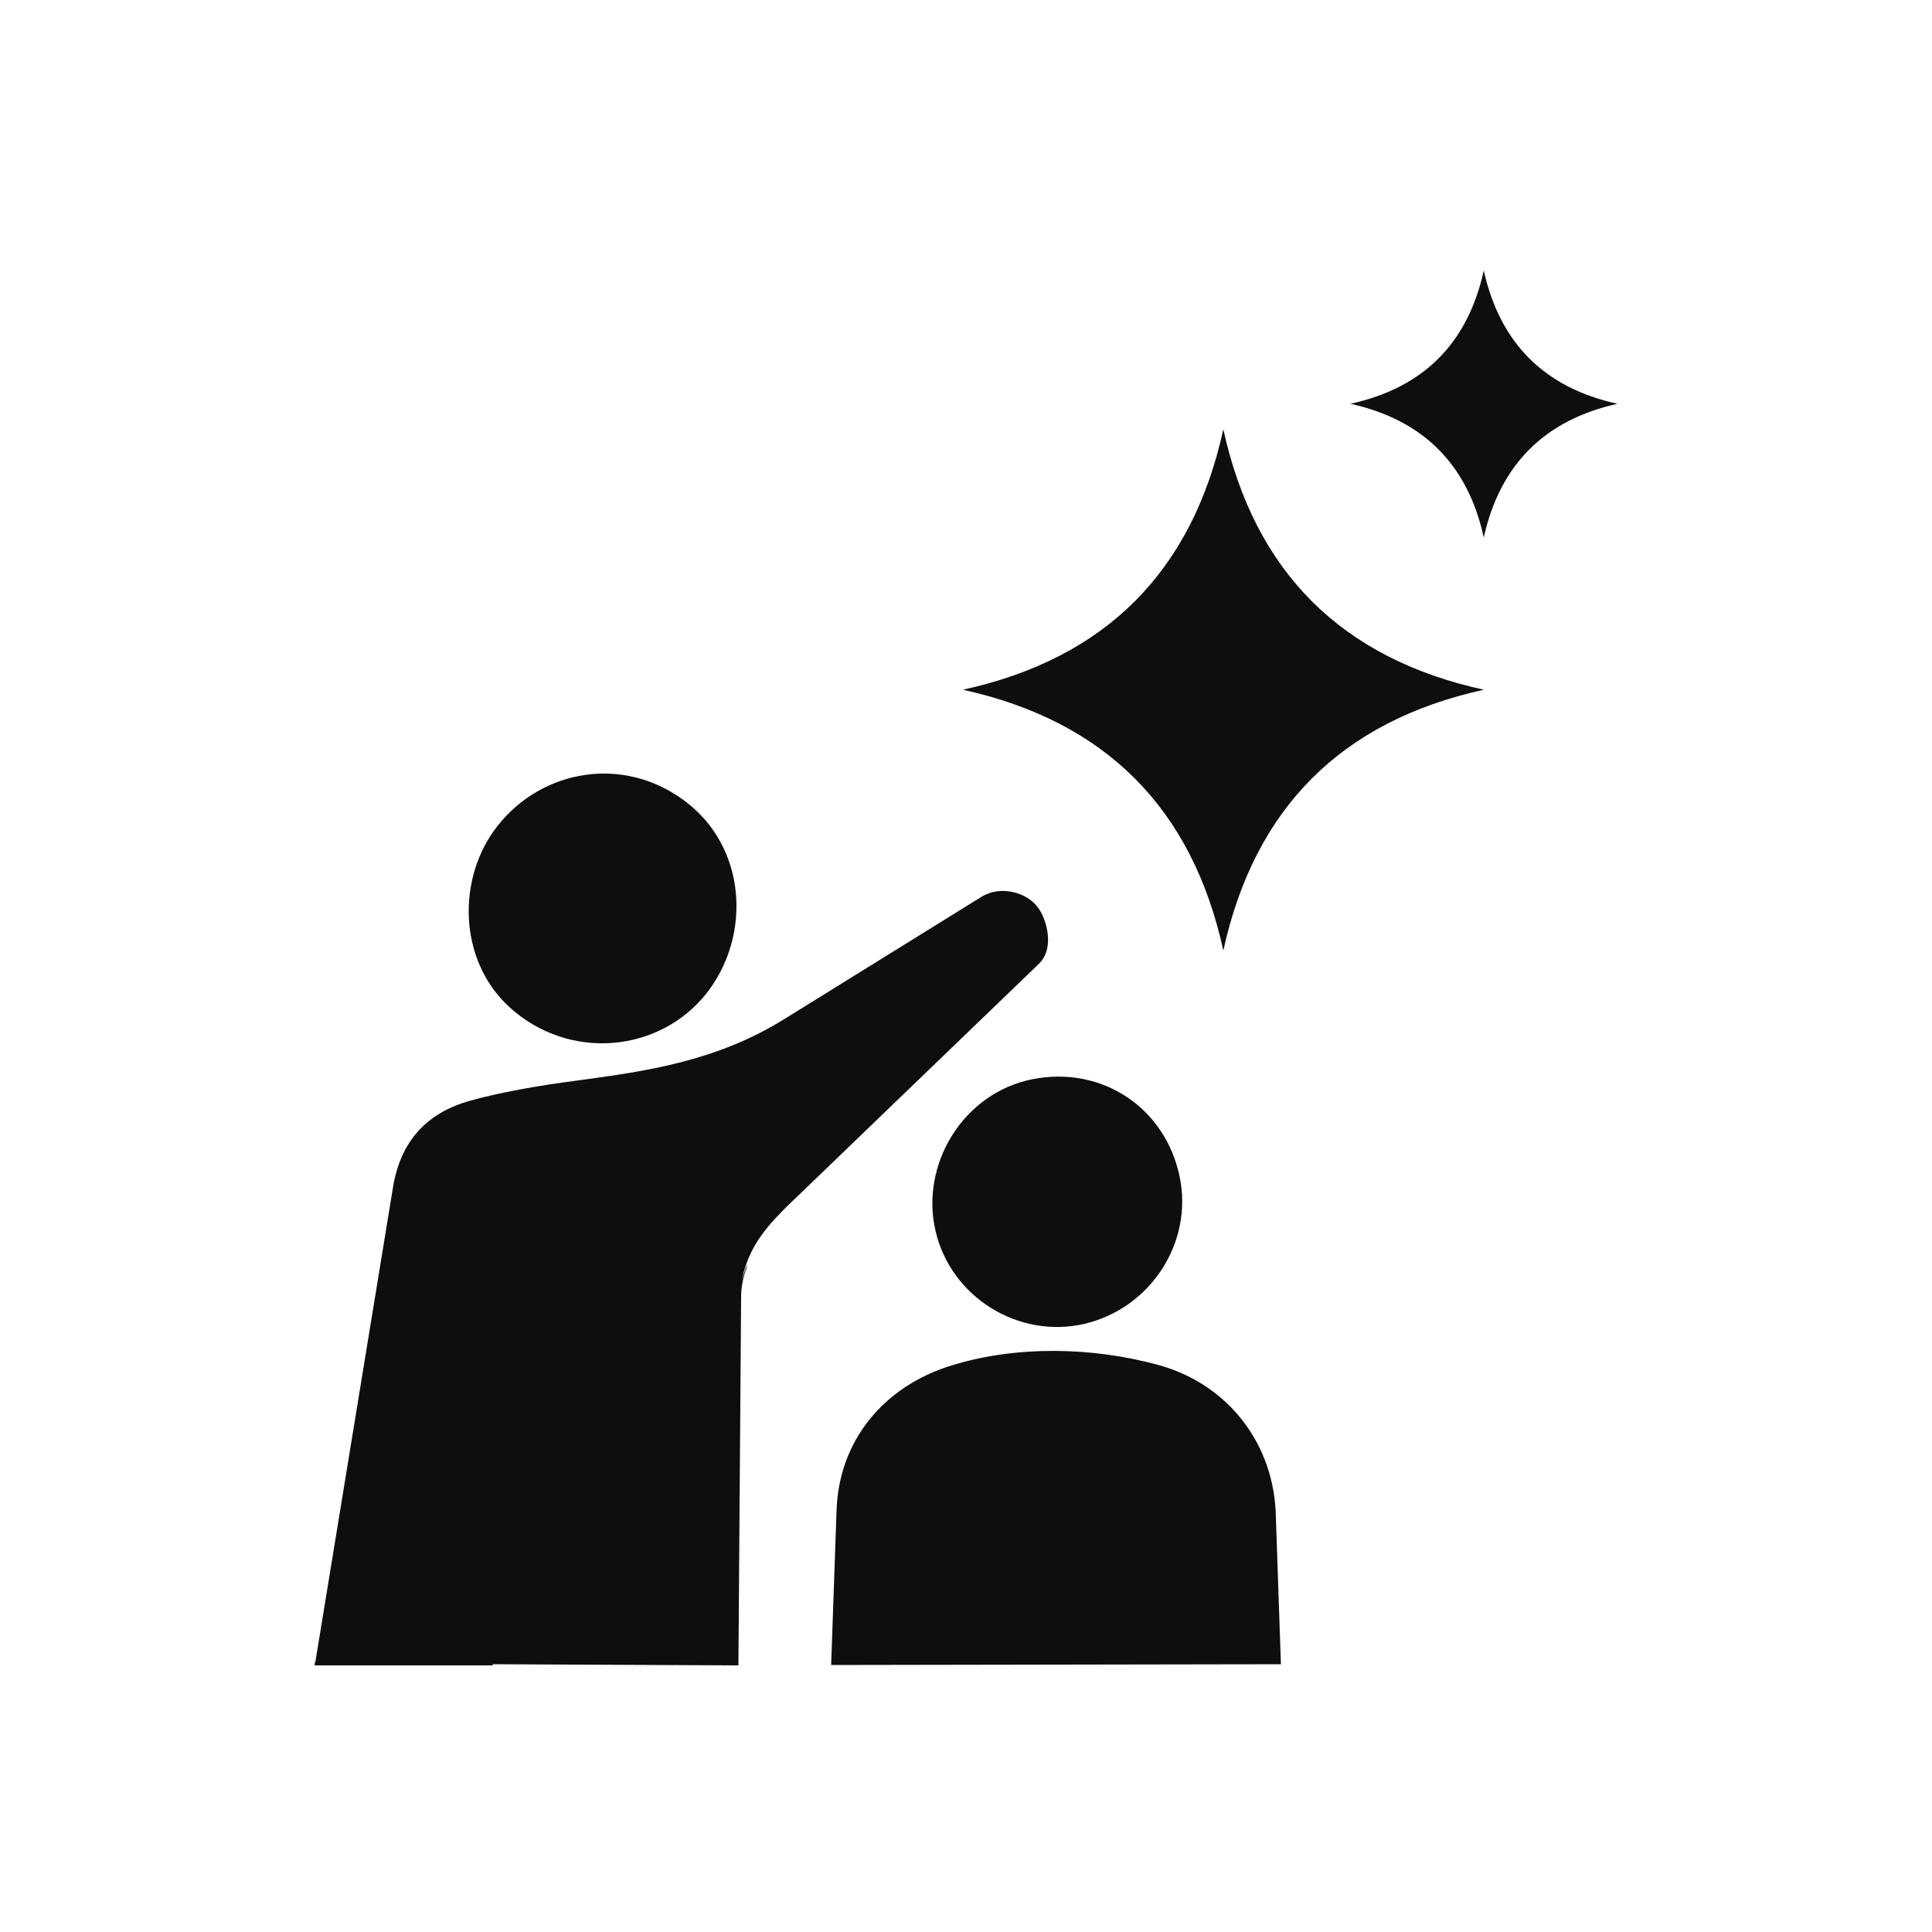
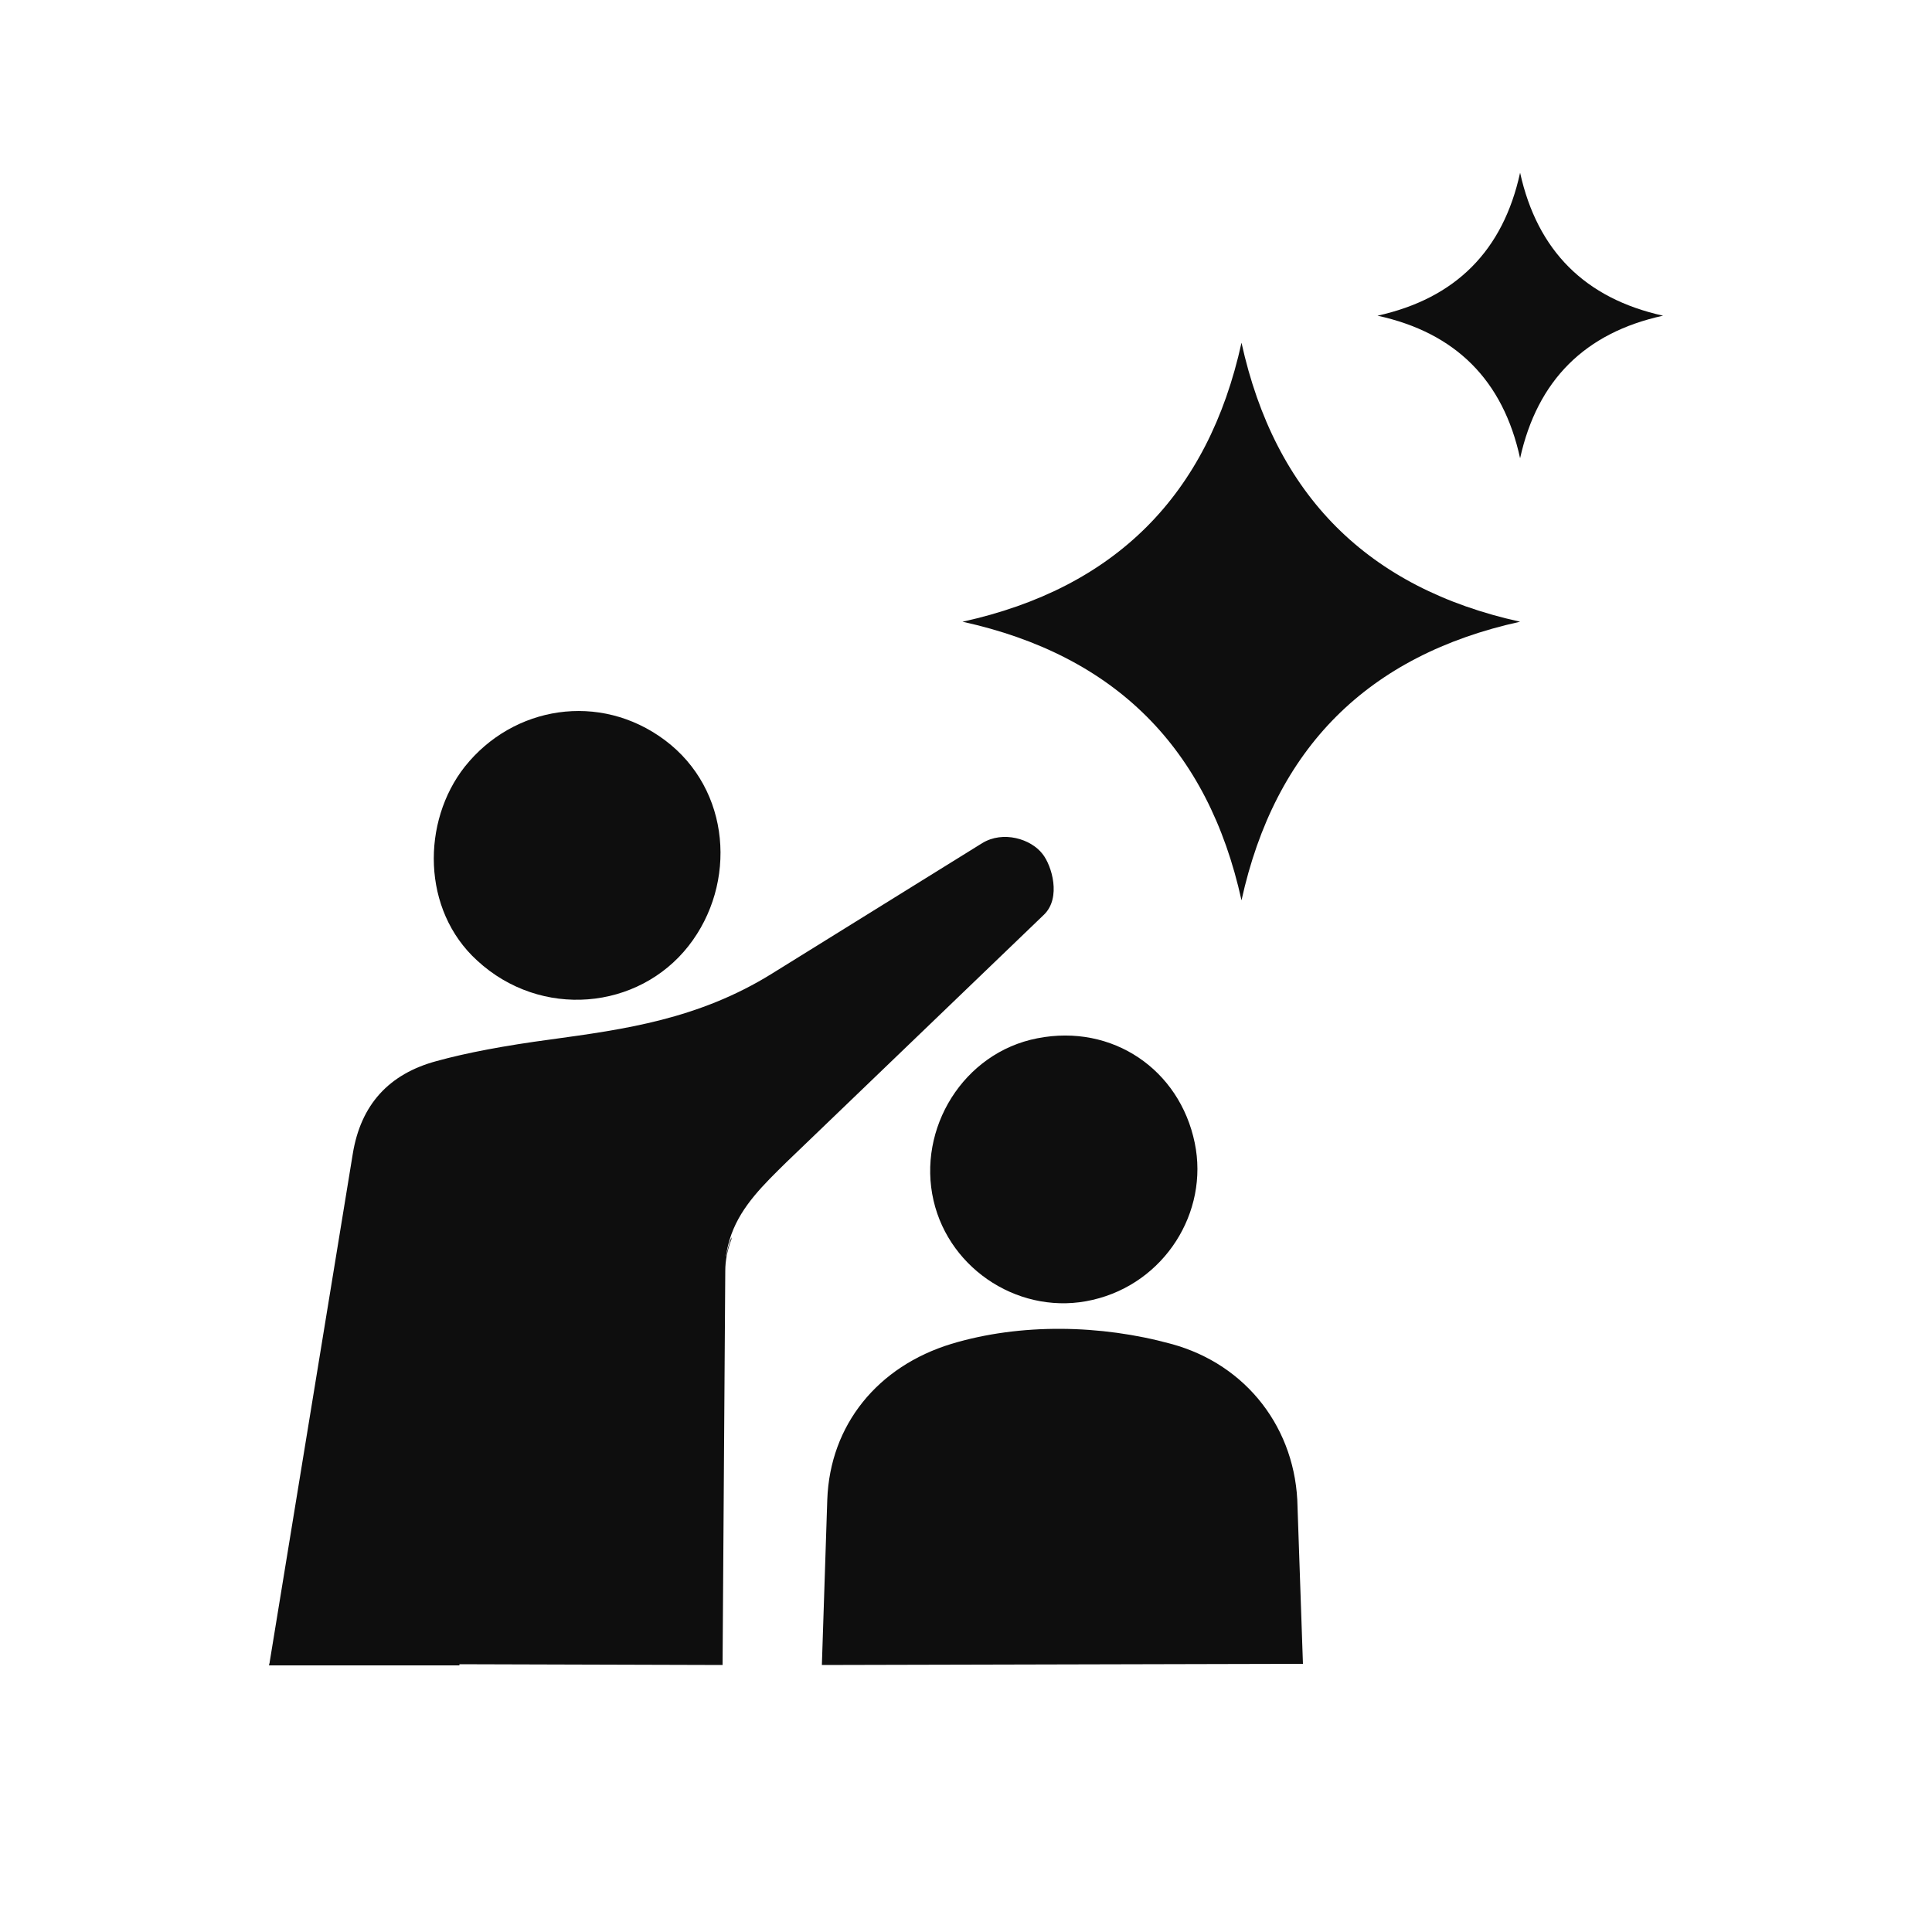
<svg xmlns="http://www.w3.org/2000/svg" width="50" height="50" viewBox="0 0 50 50" fill="none">
-   <path d="M25.4 23.21C25.9 22.9 26.57 23.1 26.85 23.47C27.08 23.76 27.31 24.53 26.89 24.94L20.66 30.94C20.1 31.47 19.58 31.98 19.33 32.67C19.27 32.83 19.22 33 19.2 33.19C19.2 33.2 19.19 33.21 19.19 33.23Q19.23 32.99 19.33 32.74V32.79Q19.18 33.19 19.18 33.56L19.11 43.09Q19.11 43.1 19.11 43.1L12.75 43.07V43.1H8.14L8.15 43.02L8.16 43.02L10.17 30.73L10.17 30.73Q10.46 28.95 12.19 28.48Q13.28 28.18 14.97 27.96C16.73 27.72 18.54 27.47 20.32 26.36ZM24.65 35.33C26.32 34.82 28.26 34.86 29.96 35.32C31.8 35.82 32.99 37.39 33.02 39.27L33.15 43.07L21.51 43.09L21.65 39.09C21.71 37.28 22.87 35.87 24.65 35.33ZM31.66 11.11Q32.87 16.64 38.4 17.85Q32.87 19.07 31.66 24.6Q30.45 19.07 24.92 17.85Q30.45 16.64 31.66 11.11ZM12.88 21.37C14.04 19.9 16.14 19.55 17.71 20.72C19.32 21.91 19.46 24.2 18.29 25.7C17.07 27.25 14.72 27.47 13.18 26.06C11.84 24.83 11.83 22.69 12.88 21.37ZM26.72 27.93C28.54 27.57 30.17 28.69 30.53 30.46C30.88 32.13 29.8 33.85 28.07 34.26C26.35 34.66 24.6 33.56 24.21 31.85C23.81 30.12 24.94 28.28 26.72 27.93ZM38.4 7Q39.03 9.83 41.86 10.45Q39.03 11.08 38.4 13.91Q37.78 11.08 34.95 10.45Q37.78 9.83 38.4 7Z" fill="#0E0E0E" />
+   <path d="M25.42 21.82C25.96 21.49 26.68 21.71 26.98 22.1C27.22 22.4 27.47 23.23 27.02 23.67L20.35 30.08C19.76 30.66 19.2 31.2 18.93 31.94C18.87 32.11 18.82 32.29 18.79 32.49C18.79 32.51 18.79 32.52 18.79 32.53Q18.83 32.28 18.93 32.02V32.07Q18.77 32.49 18.77 32.89L18.7 43.09Q18.7 43.09 18.69 43.09L11.89 43.07V43.1H6.96L6.98 43.02L6.98 43.01L9.13 29.86L9.13 29.86Q9.44 27.96 11.3 27.46Q12.46 27.14 14.26 26.9C16.15 26.64 18.08 26.38 19.99 25.19ZM24.62 34.78C26.41 34.24 28.49 34.28 30.31 34.78C32.27 35.31 33.55 36.99 33.58 39L33.72 43.06L21.27 43.09L21.41 38.81C21.48 36.87 22.72 35.36 24.62 34.78ZM32.13 8.87Q33.43 14.79 39.34 16.09Q33.43 17.39 32.13 23.3Q30.83 17.39 24.91 16.09Q30.83 14.79 32.13 8.87ZM12.03 19.84C13.28 18.27 15.52 17.9 17.2 19.15C18.92 20.43 19.08 22.87 17.82 24.48C16.52 26.14 14 26.38 12.35 24.86C10.91 23.55 10.91 21.26 12.03 19.84ZM26.85 26.87C28.79 26.49 30.53 27.68 30.92 29.58C31.29 31.37 30.14 33.21 28.28 33.64C26.45 34.07 24.58 32.89 24.16 31.07C23.73 29.21 24.93 27.24 26.85 26.87ZM39.34 4.47Q40.01 7.5 43.04 8.17Q40.01 8.83 39.34 11.86Q38.68 8.83 35.65 8.17Q38.68 7.5 39.34 4.47Z" fill="#0E0E0E" />
</svg>
